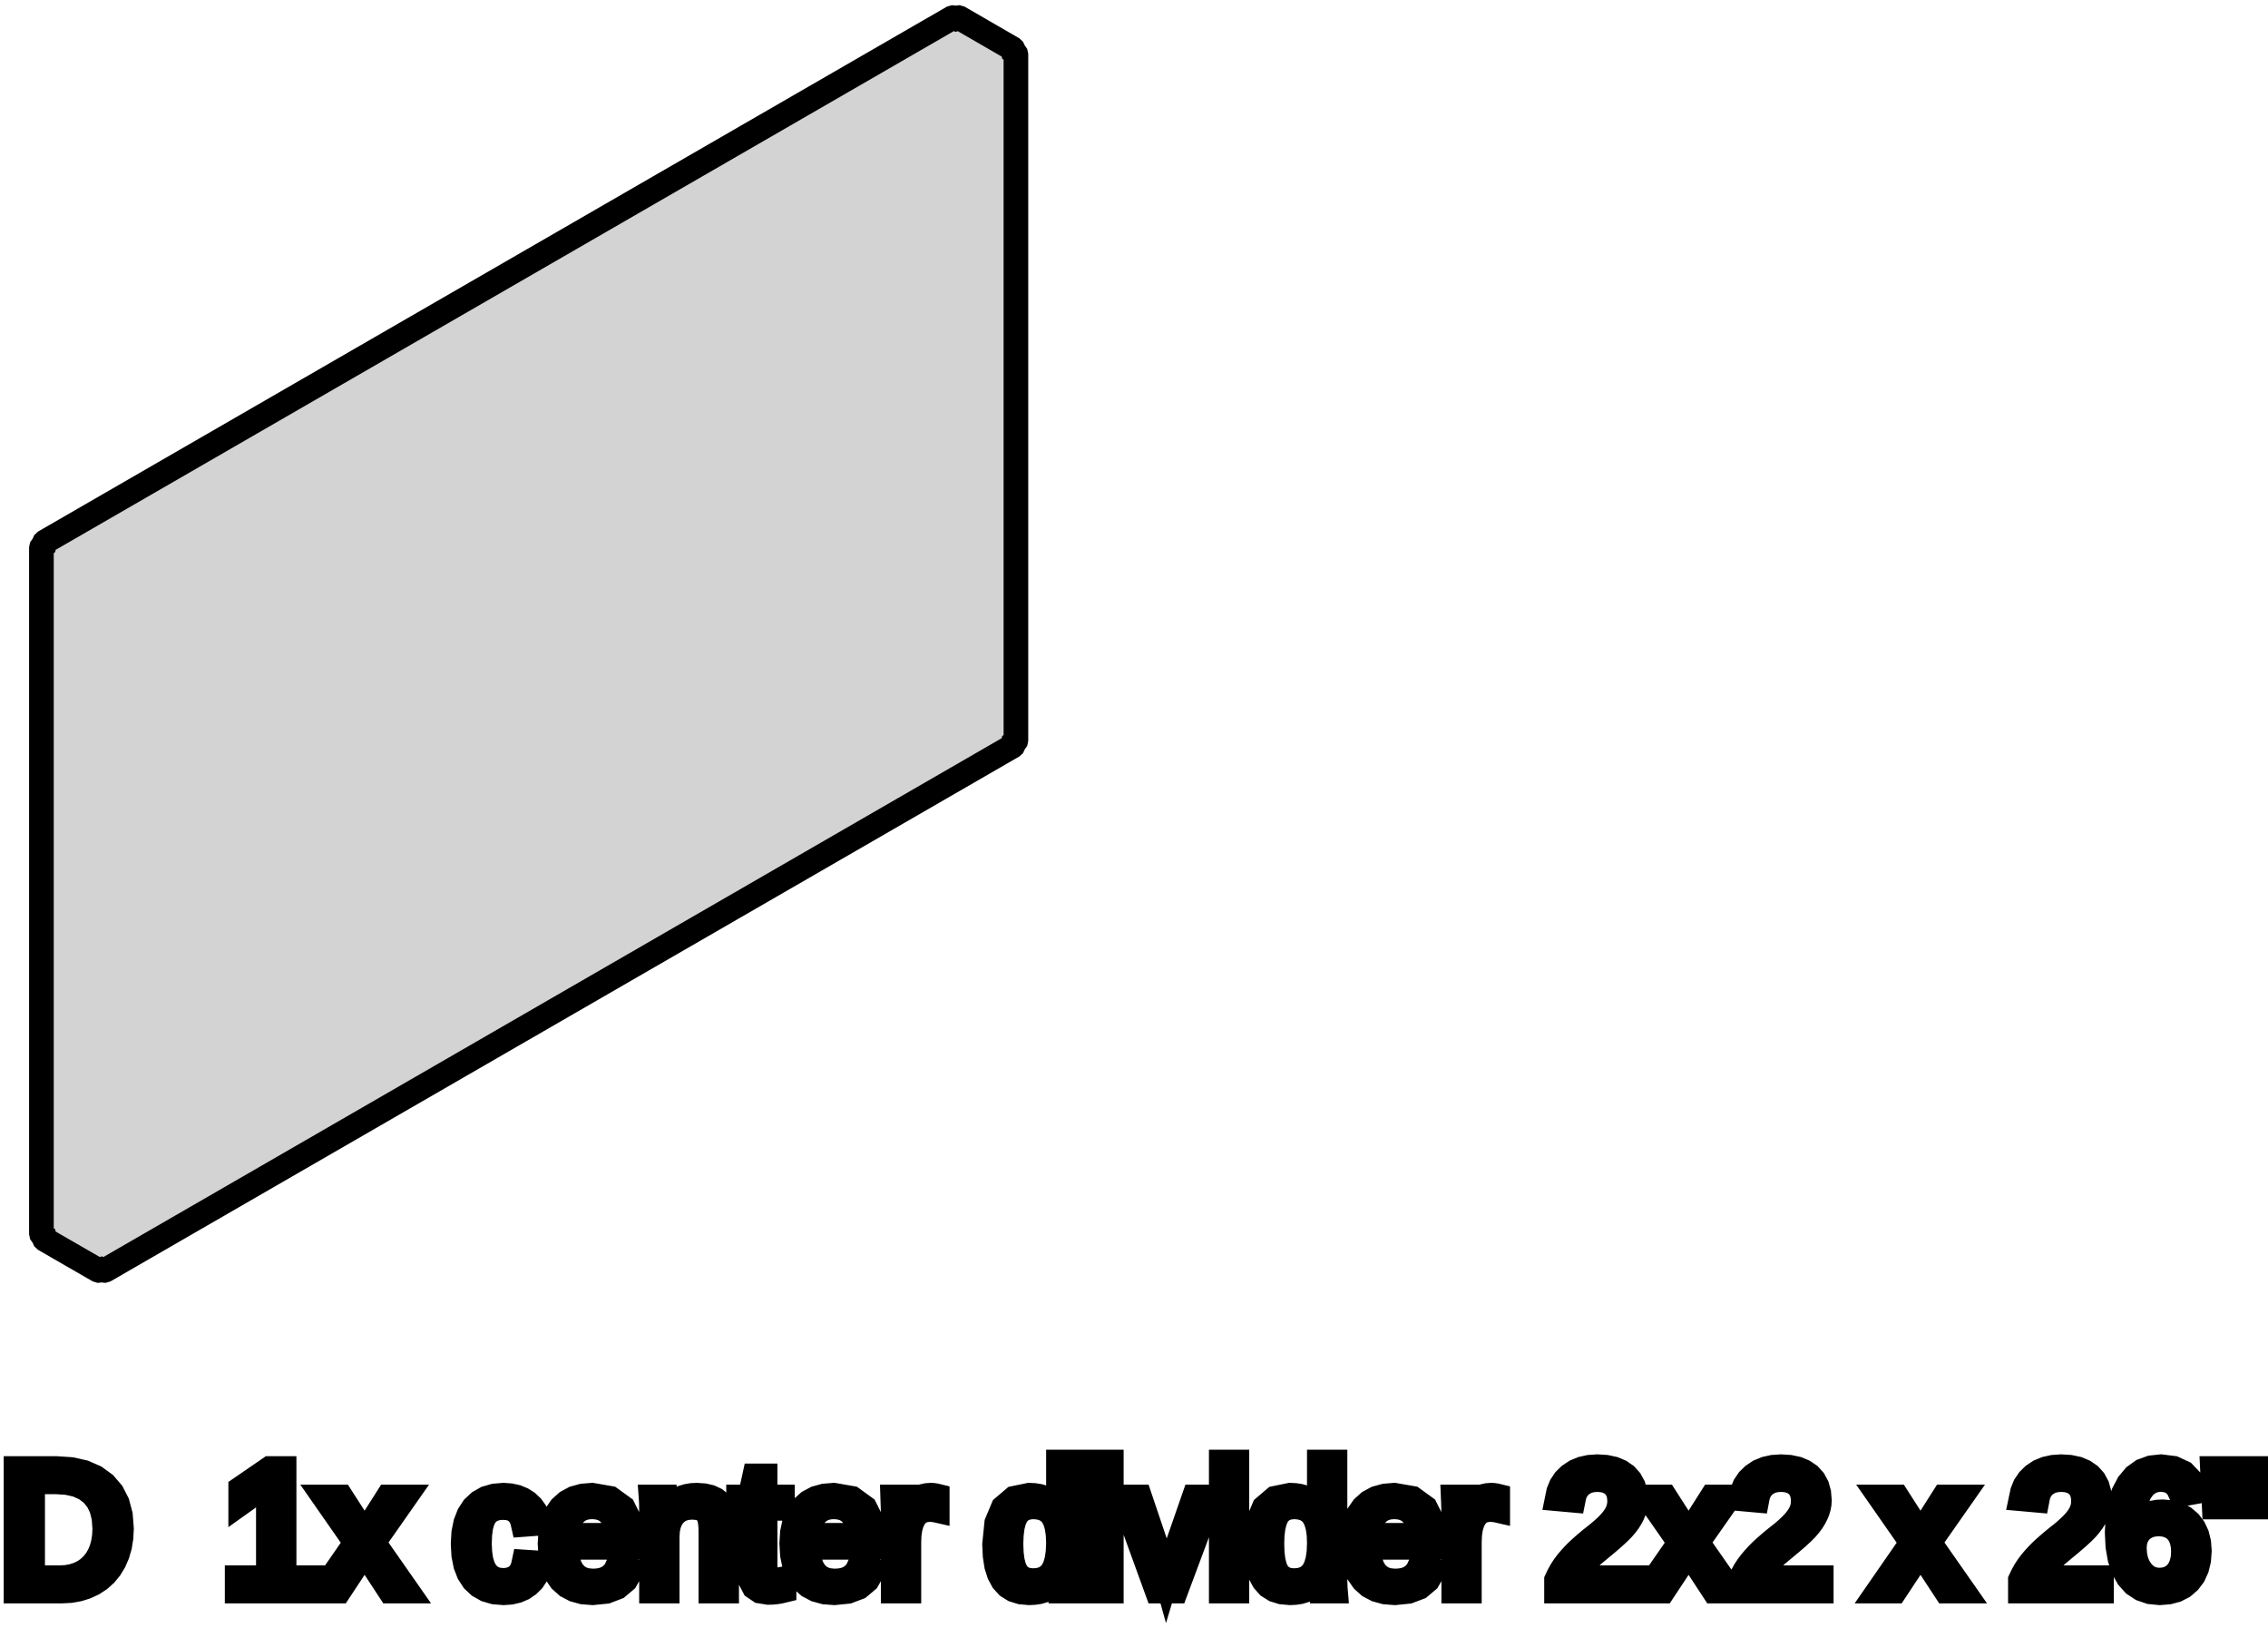
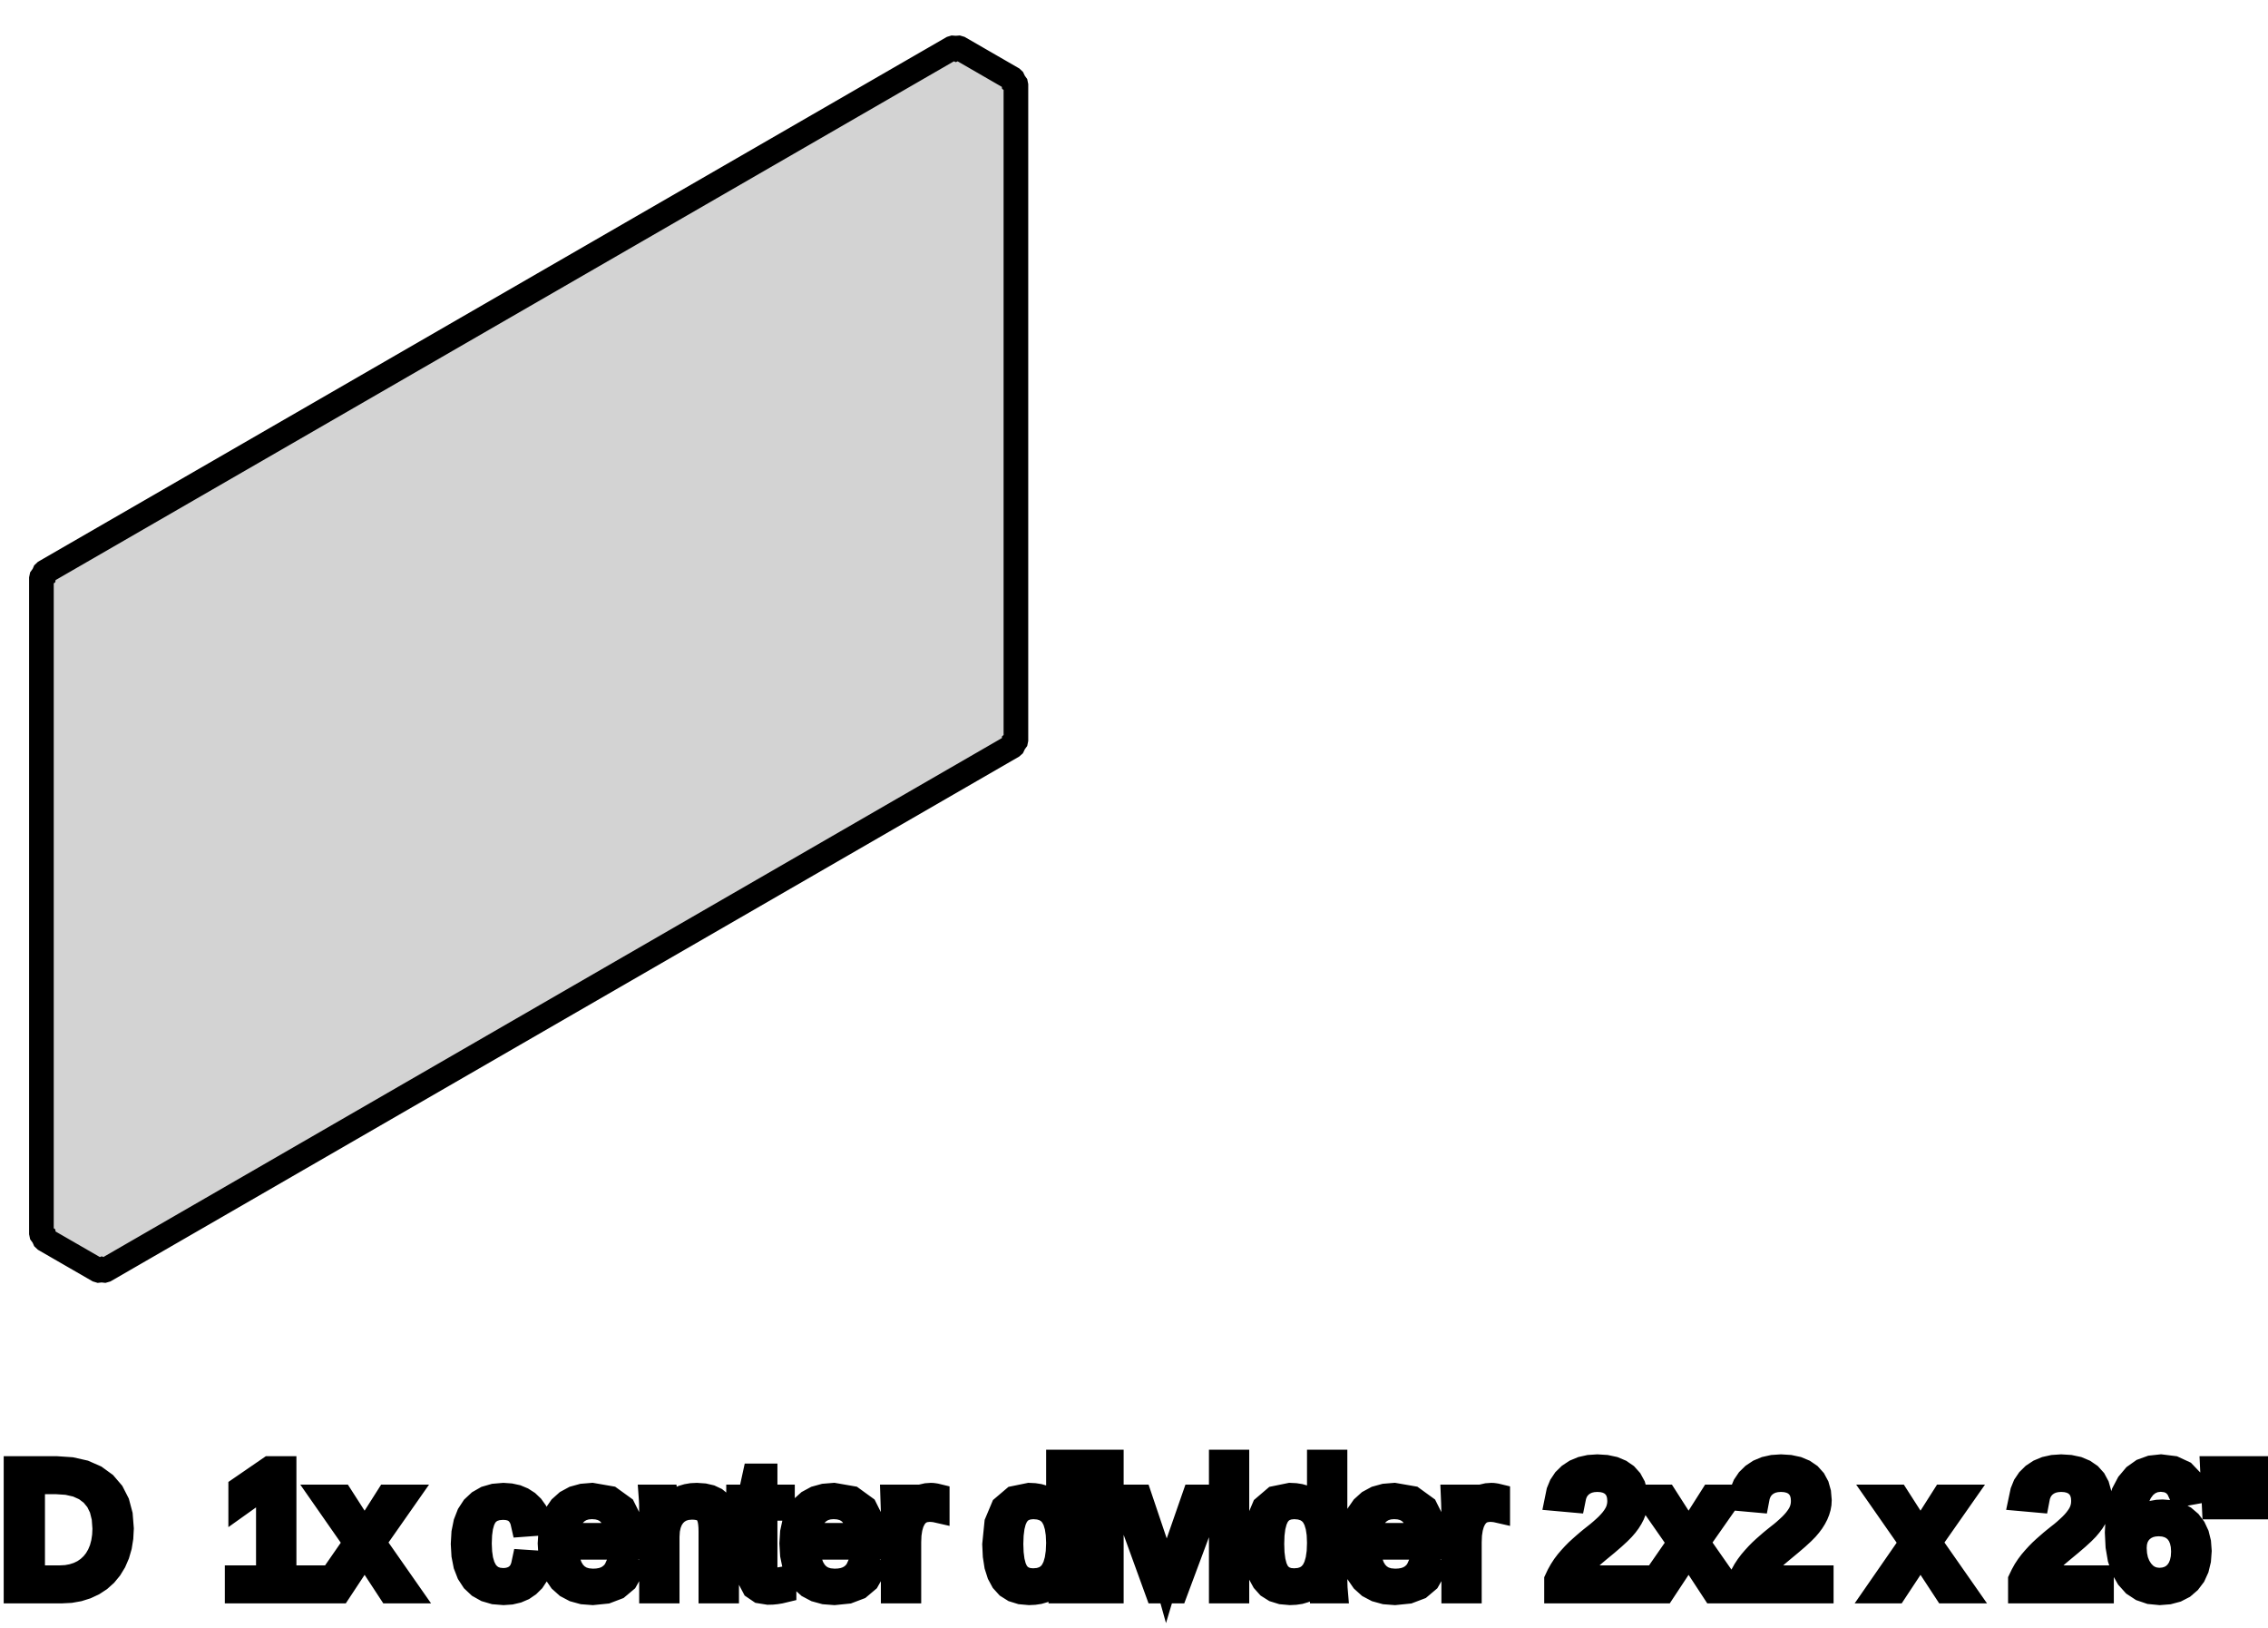
<svg xmlns="http://www.w3.org/2000/svg" width="46mm" height="33mm" viewBox="-1 -25 46 33" version="1.1">
-   <path d=" M 1.141,0.751 L 19.525,-9.864 L 19.543,-9.88 L 19.555,-9.905 L 19.559,-9.937 L 19.584,-9.956  L 19.6,-9.978 L 19.605,-10.002 L 19.605,-23.883 L 19.6,-23.906 L 19.584,-23.929 L 19.559,-23.948  L 19.555,-23.979 L 19.543,-24.004 L 19.525,-24.021 L 18.465,-24.634 L 18.441,-24.641 L 18.414,-24.638  L 18.385,-24.625 L 18.355,-24.638 L 18.328,-24.641 L 18.305,-24.634 L -0.08,-14.019 L -0.098,-14.002  L -0.109,-13.977 L -0.113,-13.946 L -0.139,-13.927 L -0.155,-13.904 L -0.16,-13.88 L -0.16,-0  L -0.155,0.024 L -0.139,0.046 L -0.113,0.065 L -0.109,0.097 L -0.098,0.122 L -0.08,0.139  L 0.981,0.751 L 1.004,0.758 L 1.031,0.755 L 1.061,0.743 L 1.09,0.755 L 1.117,0.758  z M 19.977,7.29 L 20.071,7.276 L 20.157,7.251 L 20.234,7.216 L 20.303,7.17 L 20.365,7.111  L 20.42,7.039 L 20.468,6.953 L 20.475,6.953 L 20.475,6.992 L 20.476,7.035 L 20.478,7.08  L 20.481,7.13 L 20.484,7.176 L 20.487,7.213 L 20.49,7.241 L 20.492,7.26 L 20.796,7.26  L 20.791,7.2 L 20.788,7.114 L 20.786,7.003 L 20.785,6.867 L 20.785,4.644 L 20.468,4.644  L 20.468,5.435 L 20.471,5.649 L 20.468,5.649 L 20.42,5.568 L 20.366,5.499 L 20.304,5.442  L 20.235,5.397 L 20.158,5.362 L 20.072,5.337 L 19.977,5.322 L 19.874,5.317 L 19.567,5.38  L 19.347,5.567 L 19.216,5.879 L 19.172,6.315 L 19.183,6.546 L 19.214,6.746 L 19.268,6.915  L 19.342,7.052 L 19.439,7.159 L 19.56,7.235 L 19.705,7.28 L 19.874,7.295 z M 19.844,7.04 L 19.75,7.007 L 19.672,6.953 L 19.611,6.878 L 19.565,6.777 L 19.532,6.648  L 19.512,6.49 L 19.505,6.305 L 19.512,6.119 L 19.532,5.961 L 19.565,5.831 L 19.612,5.729  L 19.673,5.651 L 19.752,5.596 L 19.847,5.563 L 19.958,5.552 L 20.082,5.563 L 20.188,5.596  L 20.276,5.651 L 20.346,5.728 L 20.399,5.829 L 20.437,5.955 L 20.46,6.107 L 20.468,6.283  L 20.46,6.467 L 20.437,6.625 L 20.399,6.757 L 20.346,6.863 L 20.276,6.945 L 20.187,7.004  L 20.08,7.039 L 19.955,7.05 z M 21.54,4.644 L 21.223,4.644 L 21.223,4.947 L 21.54,4.947 z M 24.087,4.644 L 23.77,4.644 L 23.77,4.947 L 24.087,4.947 z M 25.268,7.29 L 25.363,7.276 L 25.448,7.251 L 25.526,7.216 L 25.595,7.17 L 25.657,7.111  L 25.712,7.039 L 25.759,6.953 L 25.766,6.953 L 25.767,6.992 L 25.768,7.035 L 25.77,7.08  L 25.772,7.13 L 25.776,7.176 L 25.778,7.213 L 25.781,7.241 L 25.784,7.26 L 26.087,7.26  L 26.082,7.2 L 26.079,7.114 L 26.077,7.003 L 26.077,6.867 L 26.077,4.644 L 25.759,4.644  L 25.759,5.435 L 25.763,5.649 L 25.759,5.649 L 25.712,5.568 L 25.657,5.499 L 25.595,5.442  L 25.526,5.397 L 25.45,5.362 L 25.364,5.337 L 25.269,5.322 L 25.165,5.317 L 24.858,5.38  L 24.639,5.567 L 24.507,5.879 L 24.463,6.315 L 24.474,6.546 L 24.506,6.746 L 24.559,6.915  L 24.634,7.052 L 24.73,7.159 L 24.851,7.235 L 24.996,7.28 L 25.165,7.295 z M 25.135,7.04 L 25.041,7.007 L 24.963,6.953 L 24.902,6.878 L 24.856,6.777 L 24.823,6.648  L 24.803,6.49 L 24.797,6.305 L 24.803,6.119 L 24.823,5.961 L 24.857,5.831 L 24.903,5.729  L 24.965,5.651 L 25.043,5.596 L 25.138,5.563 L 25.25,5.552 L 25.374,5.563 L 25.48,5.596  L 25.568,5.651 L 25.638,5.728 L 25.691,5.829 L 25.729,5.955 L 25.752,6.107 L 25.759,6.283  L 25.752,6.467 L 25.729,6.625 L 25.691,6.757 L 25.638,6.863 L 25.567,6.945 L 25.479,7.004  L 25.372,7.039 L 25.246,7.05 z M 41.623,6.99 L 40.328,6.99 L 40.358,6.928 L 40.397,6.865 L 40.445,6.8 L 40.5,6.734  L 40.565,6.665 L 40.641,6.593 L 40.727,6.516 L 40.823,6.435 L 40.992,6.295 L 41.132,6.175  L 41.242,6.074 L 41.322,5.993 L 41.383,5.921 L 41.436,5.85 L 41.481,5.778 L 41.519,5.707  L 41.547,5.635 L 41.568,5.564 L 41.581,5.492 L 41.585,5.419 L 41.572,5.266 L 41.534,5.131  L 41.471,5.014 L 41.383,4.916 L 41.271,4.839 L 41.138,4.783 L 40.982,4.75 L 40.805,4.739  L 40.642,4.75 L 40.494,4.783 L 40.362,4.838 L 40.245,4.915 L 40.148,5.011 L 40.073,5.122  L 40.022,5.248 L 39.992,5.39 L 40.317,5.419 L 40.335,5.325 L 40.367,5.243 L 40.412,5.171  L 40.471,5.11 L 40.541,5.062 L 40.62,5.027 L 40.708,5.007 L 40.805,5 L 40.906,5.007  L 40.995,5.028 L 41.073,5.063 L 41.139,5.113 L 41.191,5.175 L 41.228,5.248 L 41.251,5.334  L 41.258,5.43 L 41.254,5.504 L 41.241,5.574 L 41.219,5.64 L 41.189,5.702 L 41.151,5.761  L 41.108,5.819 L 41.06,5.875 L 41.006,5.931 L 40.948,5.985 L 40.887,6.04 L 40.822,6.095  L 40.753,6.149 L 40.683,6.205 L 40.612,6.263 L 40.542,6.324 L 40.47,6.387 L 40.4,6.452  L 40.331,6.522 L 40.264,6.595 L 40.198,6.672 L 40.136,6.754 L 40.078,6.842 L 40.026,6.936  L 39.978,7.036 L 39.978,7.26 L 41.623,7.26 z M 32.215,6.99 L 30.919,6.99 L 30.95,6.928 L 30.989,6.865 L 31.036,6.8 L 31.092,6.734  L 31.157,6.665 L 31.232,6.593 L 31.318,6.516 L 31.414,6.435 L 31.584,6.295 L 31.723,6.175  L 31.833,6.074 L 31.913,5.993 L 31.975,5.921 L 32.028,5.85 L 32.073,5.778 L 32.11,5.707  L 32.139,5.635 L 32.16,5.564 L 32.172,5.492 L 32.176,5.419 L 32.163,5.266 L 32.126,5.131  L 32.062,5.014 L 31.974,4.916 L 31.862,4.839 L 31.729,4.783 L 31.574,4.75 L 31.397,4.739  L 31.234,4.75 L 31.086,4.783 L 30.954,4.838 L 30.837,4.915 L 30.739,5.011 L 30.665,5.122  L 30.613,5.248 L 30.584,5.39 L 30.908,5.419 L 30.927,5.325 L 30.958,5.243 L 31.004,5.171  L 31.063,5.11 L 31.133,5.062 L 31.212,5.027 L 31.3,5.007 L 31.397,5 L 31.498,5.007  L 31.587,5.028 L 31.664,5.063 L 31.73,5.113 L 31.782,5.175 L 31.82,5.248 L 31.842,5.334  L 31.85,5.43 L 31.846,5.504 L 31.832,5.574 L 31.811,5.64 L 31.78,5.702 L 31.743,5.761  L 31.7,5.819 L 31.651,5.875 L 31.598,5.931 L 31.54,5.985 L 31.478,6.04 L 31.413,6.095  L 31.345,6.149 L 31.274,6.205 L 31.204,6.263 L 31.133,6.324 L 31.062,6.387 L 30.991,6.452  L 30.922,6.522 L 30.855,6.595 L 30.789,6.672 L 30.727,6.754 L 30.67,6.842 L 30.617,6.936  L 30.57,7.036 L 30.57,7.26 L 32.215,7.26 z M 35.939,6.99 L 34.644,6.99 L 34.674,6.928 L 34.713,6.865 L 34.761,6.8 L 34.816,6.734  L 34.881,6.665 L 34.957,6.593 L 35.043,6.516 L 35.139,6.435 L 35.308,6.295 L 35.448,6.175  L 35.558,6.074 L 35.638,5.993 L 35.699,5.921 L 35.752,5.85 L 35.797,5.778 L 35.834,5.707  L 35.863,5.635 L 35.884,5.564 L 35.897,5.492 L 35.901,5.419 L 35.888,5.266 L 35.85,5.131  L 35.787,5.014 L 35.699,4.916 L 35.587,4.839 L 35.453,4.783 L 35.298,4.75 L 35.121,4.739  L 34.958,4.75 L 34.81,4.783 L 34.678,4.838 L 34.562,4.915 L 34.464,5.011 L 34.389,5.122  L 34.337,5.248 L 34.309,5.39 L 34.633,5.419 L 34.651,5.325 L 34.683,5.243 L 34.728,5.171  L 34.787,5.11 L 34.857,5.062 L 34.936,5.027 L 35.024,5.007 L 35.121,5 L 35.222,5.007  L 35.311,5.028 L 35.389,5.063 L 35.455,5.113 L 35.507,5.175 L 35.544,5.248 L 35.567,5.334  L 35.574,5.43 L 35.57,5.504 L 35.557,5.574 L 35.535,5.64 L 35.505,5.702 L 35.467,5.761  L 35.424,5.819 L 35.376,5.875 L 35.322,5.931 L 35.264,5.985 L 35.203,6.04 L 35.138,6.095  L 35.069,6.149 L 34.999,6.205 L 34.928,6.263 L 34.858,6.324 L 34.786,6.387 L 34.716,6.452  L 34.647,6.522 L 34.58,6.595 L 34.514,6.672 L 34.452,6.754 L 34.394,6.842 L 34.342,6.936  L 34.294,7.036 L 34.294,7.26 L 35.939,7.26 z M 42.983,7.281 L 43.14,7.239 L 43.278,7.168 L 43.394,7.068 L 43.488,6.944 L 43.554,6.799  L 43.594,6.634 L 43.608,6.447 L 43.595,6.275 L 43.557,6.121 L 43.494,5.986 L 43.406,5.869  L 43.296,5.775 L 43.168,5.708 L 43.023,5.667 L 42.86,5.654 L 42.761,5.659 L 42.669,5.675  L 42.582,5.701 L 42.5,5.738 L 42.426,5.784 L 42.361,5.841 L 42.305,5.907 L 42.257,5.982  L 42.266,5.756 L 42.294,5.559 L 42.341,5.39 L 42.406,5.249 L 42.488,5.139 L 42.586,5.06  L 42.698,5.012 L 42.827,4.996 L 42.971,5.015 L 43.087,5.072 L 43.175,5.167 L 43.236,5.3  L 43.539,5.245 L 43.44,5.024 L 43.288,4.865 L 43.085,4.771 L 42.83,4.739 L 42.629,4.761  L 42.452,4.825 L 42.3,4.933 L 42.172,5.085 L 42.071,5.276 L 41.999,5.505 L 41.956,5.771  L 41.941,6.075 L 41.955,6.356 L 41.997,6.6 L 42.066,6.81 L 42.164,6.983 L 42.287,7.12  L 42.435,7.217 L 42.608,7.276 L 42.805,7.295 z M 42.689,7.028 L 42.593,6.994 L 42.507,6.937 L 42.431,6.856 L 42.369,6.758 L 42.324,6.647  L 42.298,6.523 L 42.289,6.386 L 42.297,6.278 L 42.323,6.183 L 42.366,6.1 L 42.425,6.029  L 42.499,5.972 L 42.584,5.931 L 42.678,5.907 L 42.784,5.899 L 42.896,5.908 L 42.995,5.936  L 43.08,5.981 L 43.153,6.045 L 43.211,6.126 L 43.252,6.223 L 43.277,6.334 L 43.285,6.461  L 43.277,6.589 L 43.252,6.702 L 43.212,6.801 L 43.154,6.886 L 43.083,6.953 L 42.999,7.001  L 42.903,7.03 L 42.795,7.04 z M 44.848,4.776 L 44.523,4.776 L 44.559,5.557 L 44.809,5.557 z M 5.367,6.99 L 4.762,6.99 L 4.762,4.776 L 4.47,4.776 L 3.882,5.18 L 3.882,5.479  L 4.443,5.079 L 4.443,6.99 L 3.81,6.99 L 3.81,7.26 L 5.367,7.26 z M 44.197,4.776 L 43.873,4.776 L 43.91,5.557 L 44.158,5.557 z M 0.429,7.251 L 0.593,7.222 L 0.746,7.174 L 0.889,7.107 L 1.019,7.022 L 1.133,6.92  L 1.231,6.801 L 1.314,6.665 L 1.379,6.515 L 1.426,6.353 L 1.454,6.179 L 1.464,5.993  L 1.442,5.717 L 1.378,5.476 L 1.271,5.267 L 1.121,5.092 L 0.931,4.954 L 0.706,4.855  L 0.444,4.796 L 0.147,4.776 L -0.675,4.776 L -0.675,7.26 L 0.254,7.26 z M -0.338,6.99 L -0.338,5.046 L 0.14,5.046 L 0.365,5.061 L 0.563,5.106 L 0.732,5.182  L 0.872,5.288 L 0.983,5.423 L 1.062,5.585 L 1.109,5.775 L 1.125,5.993 L 1.118,6.141  L 1.097,6.279 L 1.063,6.407 L 1.014,6.525 L 0.953,6.631 L 0.879,6.724 L 0.793,6.804  L 0.696,6.871 L 0.588,6.923 L 0.472,6.96 L 0.348,6.983 L 0.215,6.99 z M 14.662,7.286 L 14.743,7.278 L 14.823,7.265 L 14.902,7.246 L 14.902,7.012 L 14.845,7.022  L 14.796,7.03 L 14.754,7.035 L 14.719,7.036 L 14.667,7.033 L 14.624,7.022 L 14.589,7.005  L 14.562,6.981 L 14.543,6.948 L 14.529,6.905 L 14.52,6.851 L 14.518,6.788 L 14.518,5.583  L 14.87,5.583 L 14.87,5.352 L 14.518,5.352 L 14.518,4.926 L 14.306,4.926 L 14.213,5.352  L 13.98,5.352 L 13.98,5.583 L 14.2,5.583 L 14.2,6.856 L 14.224,7.045 L 14.295,7.18  L 14.414,7.261 L 14.581,7.288 z M 16.2,7.267 L 16.422,7.183 L 16.589,7.042 L 16.701,6.844 L 16.423,6.765 L 16.396,6.825  L 16.359,6.881 L 16.312,6.93 L 16.255,6.975 L 16.187,7.011 L 16.11,7.037 L 16.022,7.052  L 15.924,7.057 L 15.801,7.046 L 15.694,7.013 L 15.603,6.957 L 15.527,6.879 L 15.468,6.781  L 15.425,6.664 L 15.4,6.528 L 15.392,6.373 L 16.753,6.373 L 16.753,6.331 L 16.7,5.888  L 16.542,5.571 L 16.28,5.381 L 15.912,5.317 L 15.718,5.333 L 15.548,5.38 L 15.402,5.459  L 15.28,5.569 L 15.183,5.709 L 15.114,5.877 L 15.072,6.072 L 15.058,6.294 L 15.072,6.527  L 15.114,6.73 L 15.183,6.902 L 15.28,7.043 L 15.403,7.154 L 15.551,7.232 L 15.725,7.28  L 15.924,7.295 z M 15.395,6.13 L 15.408,6.002 L 15.437,5.889 L 15.481,5.79 L 15.54,5.706 L 15.614,5.639  L 15.699,5.59 L 15.797,5.561 L 15.906,5.552 L 16.018,5.56 L 16.117,5.586 L 16.201,5.63  L 16.271,5.69 L 16.328,5.77 L 16.373,5.869 L 16.405,5.989 L 16.425,6.13 z M 9.359,7.285 L 9.491,7.254 L 9.61,7.203 L 9.715,7.131 L 9.804,7.043 L 9.872,6.94  L 9.921,6.823 L 9.95,6.692 L 9.629,6.671 L 9.61,6.76 L 9.58,6.837 L 9.54,6.901  L 9.489,6.953 L 9.428,6.994 L 9.361,7.022 L 9.287,7.039 L 9.206,7.045 L 9.092,7.034  L 8.994,6.999 L 8.912,6.942 L 8.844,6.862 L 8.792,6.758 L 8.754,6.629 L 8.732,6.476  L 8.724,6.298 L 8.731,6.113 L 8.752,5.958 L 8.788,5.831 L 8.837,5.733 L 8.902,5.66  L 8.985,5.608 L 9.085,5.576 L 9.202,5.566 L 9.289,5.572 L 9.366,5.589 L 9.432,5.618  L 9.488,5.659 L 9.533,5.71 L 9.569,5.769 L 9.596,5.836 L 9.613,5.911 L 9.939,5.887  L 9.905,5.761 L 9.854,5.649 L 9.784,5.552 L 9.697,5.469 L 9.594,5.403 L 9.479,5.355  L 9.351,5.327 L 9.211,5.317 L 9.025,5.333 L 8.862,5.38 L 8.722,5.46 L 8.604,5.57  L 8.512,5.711 L 8.446,5.88 L 8.406,6.078 L 8.393,6.305 L 8.406,6.533 L 8.445,6.731  L 8.511,6.901 L 8.603,7.042 L 8.721,7.153 L 8.862,7.232 L 9.026,7.28 L 9.214,7.295  z M 11.298,7.267 L 11.519,7.183 L 11.687,7.042 L 11.799,6.844 L 11.521,6.765 L 11.494,6.825  L 11.457,6.881 L 11.409,6.93 L 11.352,6.975 L 11.285,7.011 L 11.207,7.037 L 11.12,7.052  L 11.022,7.057 L 10.899,7.046 L 10.792,7.013 L 10.701,6.957 L 10.625,6.879 L 10.566,6.781  L 10.523,6.664 L 10.498,6.528 L 10.489,6.373 L 11.85,6.373 L 11.85,6.331 L 11.798,5.888  L 11.64,5.571 L 11.377,5.381 L 11.009,5.317 L 10.816,5.333 L 10.646,5.38 L 10.5,5.459  L 10.377,5.569 L 10.28,5.709 L 10.211,5.877 L 10.17,6.072 L 10.156,6.294 L 10.17,6.527  L 10.211,6.73 L 10.28,6.902 L 10.377,7.043 L 10.501,7.154 L 10.649,7.232 L 10.823,7.28  L 11.022,7.295 z M 10.493,6.13 L 10.506,6.002 L 10.534,5.889 L 10.579,5.79 L 10.638,5.706 L 10.712,5.639  L 10.797,5.59 L 10.895,5.561 L 11.004,5.552 L 11.116,5.56 L 11.214,5.586 L 11.299,5.63  L 11.369,5.69 L 11.426,5.77 L 11.471,5.869 L 11.503,5.989 L 11.522,6.13 z M 28.802,6.266 L 28.808,6.116 L 28.828,5.985 L 28.86,5.873 L 28.906,5.778 L 28.964,5.704  L 29.033,5.651 L 29.114,5.619 L 29.207,5.608 L 29.258,5.609 L 29.303,5.613 L 29.342,5.618  L 29.377,5.626 L 29.377,5.335 L 29.344,5.327 L 29.312,5.322 L 29.28,5.318 L 29.248,5.317  L 29.163,5.323 L 29.088,5.34 L 29.024,5.368 L 28.969,5.407 L 28.921,5.462 L 28.876,5.536  L 28.834,5.629 L 28.795,5.742 L 28.788,5.742 L 28.787,5.693 L 28.784,5.612 L 28.78,5.498  L 28.774,5.352 L 28.474,5.352 L 28.479,5.472 L 28.482,5.585 L 28.484,5.694 L 28.485,5.797  L 28.485,7.26 L 28.802,7.26 z M 27.568,7.267 L 27.79,7.183 L 27.957,7.042 L 28.07,6.844 L 27.791,6.765 L 27.764,6.825  L 27.727,6.881 L 27.68,6.93 L 27.623,6.975 L 27.555,7.011 L 27.478,7.037 L 27.39,7.052  L 27.292,7.057 L 27.169,7.046 L 27.062,7.013 L 26.971,6.957 L 26.895,6.879 L 26.836,6.781  L 26.794,6.664 L 26.768,6.528 L 26.76,6.373 L 28.121,6.373 L 28.121,6.331 L 28.068,5.888  L 27.91,5.571 L 27.648,5.381 L 27.28,5.317 L 27.086,5.333 L 26.916,5.38 L 26.77,5.459  L 26.648,5.569 L 26.551,5.709 L 26.482,5.877 L 26.44,6.072 L 26.426,6.294 L 26.44,6.527  L 26.482,6.73 L 26.551,6.902 L 26.648,7.043 L 26.771,7.154 L 26.919,7.232 L 27.093,7.28  L 27.292,7.295 z M 26.763,6.13 L 26.776,6.002 L 26.805,5.889 L 26.849,5.79 L 26.909,5.706 L 26.982,5.639  L 27.067,5.59 L 27.165,5.561 L 27.274,5.552 L 27.387,5.56 L 27.485,5.586 L 27.569,5.63  L 27.639,5.69 L 27.697,5.77 L 27.741,5.869 L 27.773,5.989 L 27.793,6.13 z M 12.532,6.155 L 12.54,6.023 L 12.565,5.907 L 12.606,5.805 L 12.664,5.719 L 12.736,5.651  L 12.82,5.602 L 12.917,5.572 L 13.025,5.562 L 13.099,5.565 L 13.163,5.574 L 13.218,5.588  L 13.263,5.608 L 13.301,5.635 L 13.333,5.669 L 13.36,5.71 L 13.381,5.758 L 13.398,5.815  L 13.409,5.883 L 13.416,5.962 L 13.418,6.051 L 13.418,7.26 L 13.738,7.26 L 13.738,5.989  L 13.729,5.822 L 13.701,5.68 L 13.656,5.564 L 13.592,5.473 L 13.509,5.405 L 13.405,5.356  L 13.279,5.327 L 13.133,5.317 L 13.03,5.322 L 12.937,5.338 L 12.852,5.363 L 12.776,5.399  L 12.706,5.447 L 12.641,5.51 L 12.58,5.587 L 12.523,5.679 L 12.518,5.679 L 12.516,5.615  L 12.514,5.562 L 12.513,5.52 L 12.511,5.489 L 12.509,5.442 L 12.508,5.42 L 12.507,5.4  L 12.506,5.383 L 12.505,5.369 L 12.504,5.359 L 12.503,5.352 L 12.204,5.352 L 12.208,5.406  L 12.212,5.491 L 12.213,5.609 L 12.214,5.76 L 12.214,7.26 L 12.532,7.26 z M 17.434,6.266 L 17.44,6.116 L 17.46,5.985 L 17.492,5.873 L 17.538,5.778 L 17.596,5.704  L 17.665,5.651 L 17.747,5.619 L 17.839,5.608 L 17.89,5.609 L 17.935,5.613 L 17.974,5.618  L 18.009,5.626 L 18.009,5.335 L 17.976,5.327 L 17.944,5.322 L 17.912,5.318 L 17.88,5.317  L 17.795,5.323 L 17.72,5.34 L 17.656,5.368 L 17.601,5.407 L 17.553,5.462 L 17.508,5.536  L 17.466,5.629 L 17.427,5.742 L 17.42,5.742 L 17.419,5.693 L 17.416,5.612 L 17.412,5.498  L 17.406,5.352 L 17.106,5.352 L 17.11,5.472 L 17.114,5.585 L 17.116,5.694 L 17.116,5.797  L 17.116,7.26 L 17.434,7.26 z M 33.249,6.477 L 33.762,7.26 L 34.116,7.26 L 33.429,6.276 L 34.076,5.352 L 33.721,5.352  L 33.249,6.095 L 32.773,5.352 L 32.422,5.352 L 33.069,6.28 L 32.39,7.26 L 32.732,7.26  z M 37.953,6.477 L 38.466,7.26 L 38.821,7.26 L 38.133,6.276 L 38.78,5.352 L 38.425,5.352  L 37.953,6.095 L 37.477,5.352 L 37.126,5.352 L 37.773,6.28 L 37.094,7.26 L 37.436,7.26  z M 24.087,5.352 L 23.77,5.352 L 23.77,7.26 L 24.087,7.26 z M 23.558,5.352 L 23.221,5.352 L 22.788,6.597 L 22.719,6.805 L 22.657,7.012 L 22.613,6.855  L 22.577,6.733 L 22.552,6.646 L 22.535,6.594 L 22.116,5.352 L 21.777,5.352 L 22.47,7.26  L 22.846,7.26 z M 21.54,5.352 L 21.223,5.352 L 21.223,7.26 L 21.54,7.26 z M 6.396,6.477 L 6.909,7.26 L 7.263,7.26 L 6.575,6.276 L 7.222,5.352 L 6.868,5.352  L 6.396,6.095 L 5.919,5.352 L 5.569,5.352 L 6.216,6.28 L 5.537,7.26 L 5.879,7.26  z " stroke="black" fill="lightgray" stroke-width="0.5" />
+   <path d=" M 1.141,0.751 L 19.525,-9.864 L 19.543,-9.88 L 19.555,-9.905 L 19.559,-9.937 L 19.584,-9.956  L 19.6,-9.978 L 19.605,-10.002 L 19.605,-23.27 L 19.6,-23.294 L 19.584,-23.316 L 19.559,-23.335  L 19.555,-23.367 L 19.543,-23.392 L 19.525,-23.409 L 18.465,-24.021 L 18.441,-24.028 L 18.414,-24.026  L 18.385,-24.013 L 18.355,-24.026 L 18.328,-24.028 L 18.305,-24.021 L -0.08,-13.407 L -0.098,-13.39  L -0.109,-13.365 L -0.113,-13.333 L -0.139,-13.314 L -0.155,-13.292 L -0.16,-13.268 L -0.16,-0  L -0.155,0.024 L -0.139,0.046 L -0.113,0.065 L -0.109,0.097 L -0.098,0.122 L -0.08,0.139  L 0.981,0.751 L 1.004,0.758 L 1.031,0.755 L 1.061,0.743 L 1.09,0.755 L 1.117,0.758  z M 19.977,7.29 L 20.071,7.276 L 20.157,7.251 L 20.234,7.216 L 20.303,7.17 L 20.365,7.111  L 20.42,7.039 L 20.468,6.953 L 20.475,6.953 L 20.475,6.992 L 20.476,7.035 L 20.478,7.08  L 20.481,7.13 L 20.484,7.176 L 20.487,7.213 L 20.49,7.241 L 20.492,7.26 L 20.796,7.26  L 20.791,7.2 L 20.788,7.114 L 20.786,7.003 L 20.785,6.867 L 20.785,4.644 L 20.468,4.644  L 20.468,5.435 L 20.471,5.649 L 20.468,5.649 L 20.42,5.568 L 20.366,5.499 L 20.304,5.442  L 20.235,5.397 L 20.158,5.362 L 20.072,5.337 L 19.977,5.322 L 19.874,5.317 L 19.567,5.38  L 19.347,5.567 L 19.216,5.879 L 19.172,6.315 L 19.183,6.546 L 19.214,6.746 L 19.268,6.915  L 19.342,7.052 L 19.439,7.159 L 19.56,7.235 L 19.705,7.28 L 19.874,7.295 z M 19.844,7.04 L 19.75,7.007 L 19.672,6.953 L 19.611,6.878 L 19.565,6.777 L 19.532,6.648  L 19.512,6.49 L 19.505,6.305 L 19.512,6.119 L 19.532,5.961 L 19.565,5.831 L 19.612,5.729  L 19.673,5.651 L 19.752,5.596 L 19.847,5.563 L 19.958,5.552 L 20.082,5.563 L 20.188,5.596  L 20.276,5.651 L 20.346,5.728 L 20.399,5.829 L 20.437,5.955 L 20.46,6.107 L 20.468,6.283  L 20.46,6.467 L 20.437,6.625 L 20.399,6.757 L 20.346,6.863 L 20.276,6.945 L 20.187,7.004  L 20.08,7.039 L 19.955,7.05 z M 21.54,4.644 L 21.223,4.644 L 21.223,4.947 L 21.54,4.947 z M 24.087,4.644 L 23.77,4.644 L 23.77,4.947 L 24.087,4.947 z M 25.268,7.29 L 25.363,7.276 L 25.448,7.251 L 25.526,7.216 L 25.595,7.17 L 25.657,7.111  L 25.712,7.039 L 25.759,6.953 L 25.766,6.953 L 25.767,6.992 L 25.768,7.035 L 25.77,7.08  L 25.772,7.13 L 25.776,7.176 L 25.778,7.213 L 25.781,7.241 L 25.784,7.26 L 26.087,7.26  L 26.082,7.2 L 26.079,7.114 L 26.077,7.003 L 26.077,6.867 L 26.077,4.644 L 25.759,4.644  L 25.759,5.435 L 25.763,5.649 L 25.759,5.649 L 25.712,5.568 L 25.657,5.499 L 25.595,5.442  L 25.526,5.397 L 25.45,5.362 L 25.364,5.337 L 25.269,5.322 L 25.165,5.317 L 24.858,5.38  L 24.639,5.567 L 24.507,5.879 L 24.463,6.315 L 24.474,6.546 L 24.506,6.746 L 24.559,6.915  L 24.634,7.052 L 24.73,7.159 L 24.851,7.235 L 24.996,7.28 L 25.165,7.295 z M 25.135,7.04 L 25.041,7.007 L 24.963,6.953 L 24.902,6.878 L 24.856,6.777 L 24.823,6.648  L 24.803,6.49 L 24.797,6.305 L 24.803,6.119 L 24.823,5.961 L 24.857,5.831 L 24.903,5.729  L 24.965,5.651 L 25.043,5.596 L 25.138,5.563 L 25.25,5.552 L 25.374,5.563 L 25.48,5.596  L 25.568,5.651 L 25.638,5.728 L 25.691,5.829 L 25.729,5.955 L 25.752,6.107 L 25.759,6.283  L 25.752,6.467 L 25.729,6.625 L 25.691,6.757 L 25.638,6.863 L 25.567,6.945 L 25.479,7.004  L 25.372,7.039 L 25.246,7.05 z M 41.623,6.99 L 40.328,6.99 L 40.358,6.928 L 40.397,6.865 L 40.445,6.8 L 40.5,6.734  L 40.565,6.665 L 40.641,6.593 L 40.727,6.516 L 40.823,6.435 L 40.992,6.295 L 41.132,6.175  L 41.242,6.074 L 41.322,5.993 L 41.383,5.921 L 41.436,5.85 L 41.481,5.778 L 41.519,5.707  L 41.547,5.635 L 41.568,5.564 L 41.581,5.492 L 41.585,5.419 L 41.572,5.266 L 41.534,5.131  L 41.471,5.014 L 41.383,4.916 L 41.271,4.839 L 41.138,4.783 L 40.982,4.75 L 40.805,4.739  L 40.642,4.75 L 40.494,4.783 L 40.362,4.838 L 40.245,4.915 L 40.148,5.011 L 40.073,5.122  L 40.022,5.248 L 39.992,5.39 L 40.317,5.419 L 40.335,5.325 L 40.367,5.243 L 40.412,5.171  L 40.471,5.11 L 40.541,5.062 L 40.62,5.027 L 40.708,5.007 L 40.805,5 L 40.906,5.007  L 40.995,5.028 L 41.073,5.063 L 41.139,5.113 L 41.191,5.175 L 41.228,5.248 L 41.251,5.334  L 41.258,5.43 L 41.254,5.504 L 41.241,5.574 L 41.219,5.64 L 41.189,5.702 L 41.151,5.761  L 41.108,5.819 L 41.06,5.875 L 41.006,5.931 L 40.948,5.985 L 40.887,6.04 L 40.822,6.095  L 40.753,6.149 L 40.683,6.205 L 40.612,6.263 L 40.542,6.324 L 40.47,6.387 L 40.4,6.452  L 40.331,6.522 L 40.264,6.595 L 40.198,6.672 L 40.136,6.754 L 40.078,6.842 L 40.026,6.936  L 39.978,7.036 L 39.978,7.26 L 41.623,7.26 z M 32.215,6.99 L 30.919,6.99 L 30.95,6.928 L 30.989,6.865 L 31.036,6.8 L 31.092,6.734  L 31.157,6.665 L 31.232,6.593 L 31.318,6.516 L 31.414,6.435 L 31.584,6.295 L 31.723,6.175  L 31.833,6.074 L 31.913,5.993 L 31.975,5.921 L 32.028,5.85 L 32.073,5.778 L 32.11,5.707  L 32.139,5.635 L 32.16,5.564 L 32.172,5.492 L 32.176,5.419 L 32.163,5.266 L 32.126,5.131  L 32.062,5.014 L 31.974,4.916 L 31.862,4.839 L 31.729,4.783 L 31.574,4.75 L 31.397,4.739  L 31.234,4.75 L 31.086,4.783 L 30.954,4.838 L 30.837,4.915 L 30.739,5.011 L 30.665,5.122  L 30.613,5.248 L 30.584,5.39 L 30.908,5.419 L 30.927,5.325 L 30.958,5.243 L 31.004,5.171  L 31.063,5.11 L 31.133,5.062 L 31.212,5.027 L 31.3,5.007 L 31.397,5 L 31.498,5.007  L 31.587,5.028 L 31.664,5.063 L 31.73,5.113 L 31.782,5.175 L 31.82,5.248 L 31.842,5.334  L 31.85,5.43 L 31.846,5.504 L 31.832,5.574 L 31.811,5.64 L 31.78,5.702 L 31.743,5.761  L 31.7,5.819 L 31.651,5.875 L 31.598,5.931 L 31.54,5.985 L 31.478,6.04 L 31.413,6.095  L 31.345,6.149 L 31.274,6.205 L 31.204,6.263 L 31.133,6.324 L 31.062,6.387 L 30.991,6.452  L 30.922,6.522 L 30.855,6.595 L 30.789,6.672 L 30.727,6.754 L 30.67,6.842 L 30.617,6.936  L 30.57,7.036 L 30.57,7.26 L 32.215,7.26 z M 35.939,6.99 L 34.644,6.99 L 34.674,6.928 L 34.713,6.865 L 34.761,6.8 L 34.816,6.734  L 34.881,6.665 L 34.957,6.593 L 35.043,6.516 L 35.139,6.435 L 35.308,6.295 L 35.448,6.175  L 35.558,6.074 L 35.638,5.993 L 35.699,5.921 L 35.752,5.85 L 35.797,5.778 L 35.834,5.707  L 35.863,5.635 L 35.884,5.564 L 35.897,5.492 L 35.901,5.419 L 35.888,5.266 L 35.85,5.131  L 35.787,5.014 L 35.699,4.916 L 35.587,4.839 L 35.453,4.783 L 35.298,4.75 L 35.121,4.739  L 34.958,4.75 L 34.81,4.783 L 34.678,4.838 L 34.562,4.915 L 34.464,5.011 L 34.389,5.122  L 34.337,5.248 L 34.309,5.39 L 34.633,5.419 L 34.651,5.325 L 34.683,5.243 L 34.728,5.171  L 34.787,5.11 L 34.857,5.062 L 34.936,5.027 L 35.024,5.007 L 35.121,5 L 35.222,5.007  L 35.311,5.028 L 35.389,5.063 L 35.455,5.113 L 35.507,5.175 L 35.544,5.248 L 35.567,5.334  L 35.574,5.43 L 35.57,5.504 L 35.557,5.574 L 35.535,5.64 L 35.505,5.702 L 35.467,5.761  L 35.424,5.819 L 35.376,5.875 L 35.322,5.931 L 35.264,5.985 L 35.203,6.04 L 35.138,6.095  L 35.069,6.149 L 34.999,6.205 L 34.928,6.263 L 34.858,6.324 L 34.786,6.387 L 34.716,6.452  L 34.647,6.522 L 34.58,6.595 L 34.514,6.672 L 34.452,6.754 L 34.394,6.842 L 34.342,6.936  L 34.294,7.036 L 34.294,7.26 L 35.939,7.26 z M 42.983,7.281 L 43.14,7.239 L 43.278,7.168 L 43.394,7.068 L 43.488,6.944 L 43.554,6.799  L 43.594,6.634 L 43.608,6.447 L 43.595,6.275 L 43.557,6.121 L 43.494,5.986 L 43.406,5.869  L 43.296,5.775 L 43.168,5.708 L 43.023,5.667 L 42.86,5.654 L 42.761,5.659 L 42.669,5.675  L 42.582,5.701 L 42.5,5.738 L 42.426,5.784 L 42.361,5.841 L 42.305,5.907 L 42.257,5.982  L 42.266,5.756 L 42.294,5.559 L 42.341,5.39 L 42.406,5.249 L 42.488,5.139 L 42.586,5.06  L 42.698,5.012 L 42.827,4.996 L 42.971,5.015 L 43.087,5.072 L 43.175,5.167 L 43.236,5.3  L 43.539,5.245 L 43.44,5.024 L 43.288,4.865 L 43.085,4.771 L 42.83,4.739 L 42.629,4.761  L 42.452,4.825 L 42.3,4.933 L 42.172,5.085 L 42.071,5.276 L 41.999,5.505 L 41.956,5.771  L 41.941,6.075 L 41.955,6.356 L 41.997,6.6 L 42.066,6.81 L 42.164,6.983 L 42.287,7.12  L 42.435,7.217 L 42.608,7.276 L 42.805,7.295 z M 42.689,7.028 L 42.593,6.994 L 42.507,6.937 L 42.431,6.856 L 42.369,6.758 L 42.324,6.647  L 42.298,6.523 L 42.289,6.386 L 42.297,6.278 L 42.323,6.183 L 42.366,6.1 L 42.425,6.029  L 42.499,5.972 L 42.584,5.931 L 42.678,5.907 L 42.784,5.899 L 42.896,5.908 L 42.995,5.936  L 43.08,5.981 L 43.153,6.045 L 43.211,6.126 L 43.252,6.223 L 43.277,6.334 L 43.285,6.461  L 43.277,6.589 L 43.252,6.702 L 43.212,6.801 L 43.154,6.886 L 43.083,6.953 L 42.999,7.001  L 42.903,7.03 L 42.795,7.04 z M 44.848,4.776 L 44.523,4.776 L 44.559,5.557 L 44.809,5.557 z M 5.367,6.99 L 4.762,6.99 L 4.762,4.776 L 4.47,4.776 L 3.882,5.18 L 3.882,5.479  L 4.443,5.079 L 4.443,6.99 L 3.81,6.99 L 3.81,7.26 L 5.367,7.26 z M 44.197,4.776 L 43.873,4.776 L 43.91,5.557 L 44.158,5.557 z M 0.429,7.251 L 0.593,7.222 L 0.746,7.174 L 0.889,7.107 L 1.019,7.022 L 1.133,6.92  L 1.231,6.801 L 1.314,6.665 L 1.379,6.515 L 1.426,6.353 L 1.454,6.179 L 1.464,5.993  L 1.442,5.717 L 1.378,5.476 L 1.271,5.267 L 1.121,5.092 L 0.931,4.954 L 0.706,4.855  L 0.444,4.796 L 0.147,4.776 L -0.675,4.776 L -0.675,7.26 L 0.254,7.26 z M -0.338,6.99 L -0.338,5.046 L 0.14,5.046 L 0.365,5.061 L 0.563,5.106 L 0.732,5.182  L 0.872,5.288 L 0.983,5.423 L 1.062,5.585 L 1.109,5.775 L 1.125,5.993 L 1.118,6.141  L 1.097,6.279 L 1.063,6.407 L 1.014,6.525 L 0.953,6.631 L 0.879,6.724 L 0.793,6.804  L 0.696,6.871 L 0.588,6.923 L 0.472,6.96 L 0.348,6.983 L 0.215,6.99 z M 14.662,7.286 L 14.743,7.278 L 14.823,7.265 L 14.902,7.246 L 14.902,7.012 L 14.845,7.022  L 14.796,7.03 L 14.754,7.035 L 14.719,7.036 L 14.667,7.033 L 14.624,7.022 L 14.589,7.005  L 14.562,6.981 L 14.543,6.948 L 14.529,6.905 L 14.52,6.851 L 14.518,6.788 L 14.518,5.583  L 14.87,5.583 L 14.87,5.352 L 14.518,5.352 L 14.518,4.926 L 14.306,4.926 L 14.213,5.352  L 13.98,5.352 L 13.98,5.583 L 14.2,5.583 L 14.2,6.856 L 14.224,7.045 L 14.295,7.18  L 14.414,7.261 L 14.581,7.288 z M 16.2,7.267 L 16.422,7.183 L 16.589,7.042 L 16.701,6.844 L 16.423,6.765 L 16.396,6.825  L 16.359,6.881 L 16.312,6.93 L 16.255,6.975 L 16.187,7.011 L 16.11,7.037 L 16.022,7.052  L 15.924,7.057 L 15.801,7.046 L 15.694,7.013 L 15.603,6.957 L 15.527,6.879 L 15.468,6.781  L 15.425,6.664 L 15.4,6.528 L 15.392,6.373 L 16.753,6.373 L 16.753,6.331 L 16.7,5.888  L 16.542,5.571 L 16.28,5.381 L 15.912,5.317 L 15.718,5.333 L 15.548,5.38 L 15.402,5.459  L 15.28,5.569 L 15.183,5.709 L 15.114,5.877 L 15.072,6.072 L 15.058,6.294 L 15.072,6.527  L 15.114,6.73 L 15.183,6.902 L 15.28,7.043 L 15.403,7.154 L 15.551,7.232 L 15.725,7.28  L 15.924,7.295 z M 15.395,6.13 L 15.408,6.002 L 15.437,5.889 L 15.481,5.79 L 15.54,5.706 L 15.614,5.639  L 15.699,5.59 L 15.797,5.561 L 15.906,5.552 L 16.018,5.56 L 16.117,5.586 L 16.201,5.63  L 16.271,5.69 L 16.328,5.77 L 16.373,5.869 L 16.405,5.989 L 16.425,6.13 z M 9.359,7.285 L 9.491,7.254 L 9.61,7.203 L 9.715,7.131 L 9.804,7.043 L 9.872,6.94  L 9.921,6.823 L 9.95,6.692 L 9.629,6.671 L 9.61,6.76 L 9.58,6.837 L 9.54,6.901  L 9.489,6.953 L 9.428,6.994 L 9.361,7.022 L 9.287,7.039 L 9.206,7.045 L 9.092,7.034  L 8.994,6.999 L 8.912,6.942 L 8.844,6.862 L 8.792,6.758 L 8.754,6.629 L 8.732,6.476  L 8.724,6.298 L 8.731,6.113 L 8.752,5.958 L 8.788,5.831 L 8.837,5.733 L 8.902,5.66  L 8.985,5.608 L 9.085,5.576 L 9.202,5.566 L 9.289,5.572 L 9.366,5.589 L 9.432,5.618  L 9.488,5.659 L 9.533,5.71 L 9.569,5.769 L 9.596,5.836 L 9.613,5.911 L 9.939,5.887  L 9.905,5.761 L 9.854,5.649 L 9.784,5.552 L 9.697,5.469 L 9.594,5.403 L 9.479,5.355  L 9.351,5.327 L 9.211,5.317 L 9.025,5.333 L 8.862,5.38 L 8.722,5.46 L 8.604,5.57  L 8.512,5.711 L 8.446,5.88 L 8.406,6.078 L 8.393,6.305 L 8.406,6.533 L 8.445,6.731  L 8.511,6.901 L 8.603,7.042 L 8.721,7.153 L 8.862,7.232 L 9.026,7.28 L 9.214,7.295  z M 11.298,7.267 L 11.519,7.183 L 11.687,7.042 L 11.799,6.844 L 11.521,6.765 L 11.494,6.825  L 11.457,6.881 L 11.409,6.93 L 11.352,6.975 L 11.285,7.011 L 11.207,7.037 L 11.12,7.052  L 11.022,7.057 L 10.899,7.046 L 10.792,7.013 L 10.701,6.957 L 10.625,6.879 L 10.566,6.781  L 10.523,6.664 L 10.498,6.528 L 10.489,6.373 L 11.85,6.373 L 11.85,6.331 L 11.798,5.888  L 11.64,5.571 L 11.377,5.381 L 11.009,5.317 L 10.816,5.333 L 10.646,5.38 L 10.5,5.459  L 10.377,5.569 L 10.28,5.709 L 10.211,5.877 L 10.17,6.072 L 10.156,6.294 L 10.17,6.527  L 10.211,6.73 L 10.28,6.902 L 10.377,7.043 L 10.501,7.154 L 10.649,7.232 L 10.823,7.28  L 11.022,7.295 z M 10.493,6.13 L 10.506,6.002 L 10.534,5.889 L 10.579,5.79 L 10.638,5.706 L 10.712,5.639  L 10.797,5.59 L 10.895,5.561 L 11.004,5.552 L 11.116,5.56 L 11.214,5.586 L 11.299,5.63  L 11.369,5.69 L 11.426,5.77 L 11.471,5.869 L 11.503,5.989 L 11.522,6.13 z M 28.802,6.266 L 28.808,6.116 L 28.828,5.985 L 28.86,5.873 L 28.906,5.778 L 28.964,5.704  L 29.033,5.651 L 29.114,5.619 L 29.207,5.608 L 29.258,5.609 L 29.303,5.613 L 29.342,5.618  L 29.377,5.626 L 29.377,5.335 L 29.344,5.327 L 29.312,5.322 L 29.28,5.318 L 29.248,5.317  L 29.163,5.323 L 29.088,5.34 L 29.024,5.368 L 28.969,5.407 L 28.921,5.462 L 28.876,5.536  L 28.834,5.629 L 28.795,5.742 L 28.788,5.742 L 28.787,5.693 L 28.784,5.612 L 28.78,5.498  L 28.774,5.352 L 28.474,5.352 L 28.479,5.472 L 28.482,5.585 L 28.484,5.694 L 28.485,5.797  L 28.485,7.26 L 28.802,7.26 z M 27.568,7.267 L 27.79,7.183 L 27.957,7.042 L 28.07,6.844 L 27.791,6.765 L 27.764,6.825  L 27.727,6.881 L 27.68,6.93 L 27.623,6.975 L 27.555,7.011 L 27.478,7.037 L 27.39,7.052  L 27.292,7.057 L 27.169,7.046 L 27.062,7.013 L 26.971,6.957 L 26.895,6.879 L 26.836,6.781  L 26.794,6.664 L 26.768,6.528 L 26.76,6.373 L 28.121,6.373 L 28.121,6.331 L 28.068,5.888  L 27.91,5.571 L 27.648,5.381 L 27.28,5.317 L 27.086,5.333 L 26.916,5.38 L 26.77,5.459  L 26.648,5.569 L 26.551,5.709 L 26.482,5.877 L 26.44,6.072 L 26.426,6.294 L 26.44,6.527  L 26.482,6.73 L 26.551,6.902 L 26.648,7.043 L 26.771,7.154 L 26.919,7.232 L 27.093,7.28  L 27.292,7.295 z M 26.763,6.13 L 26.776,6.002 L 26.805,5.889 L 26.849,5.79 L 26.909,5.706 L 26.982,5.639  L 27.067,5.59 L 27.165,5.561 L 27.274,5.552 L 27.387,5.56 L 27.485,5.586 L 27.569,5.63  L 27.639,5.69 L 27.697,5.77 L 27.741,5.869 L 27.773,5.989 L 27.793,6.13 z M 12.532,6.155 L 12.54,6.023 L 12.565,5.907 L 12.606,5.805 L 12.664,5.719 L 12.736,5.651  L 12.82,5.602 L 12.917,5.572 L 13.025,5.562 L 13.099,5.565 L 13.163,5.574 L 13.218,5.588  L 13.263,5.608 L 13.301,5.635 L 13.333,5.669 L 13.36,5.71 L 13.381,5.758 L 13.398,5.815  L 13.409,5.883 L 13.416,5.962 L 13.418,6.051 L 13.418,7.26 L 13.738,7.26 L 13.738,5.989  L 13.729,5.822 L 13.701,5.68 L 13.656,5.564 L 13.592,5.473 L 13.509,5.405 L 13.405,5.356  L 13.279,5.327 L 13.133,5.317 L 13.03,5.322 L 12.937,5.338 L 12.852,5.363 L 12.776,5.399  L 12.706,5.447 L 12.641,5.51 L 12.58,5.587 L 12.523,5.679 L 12.518,5.679 L 12.516,5.615  L 12.514,5.562 L 12.513,5.52 L 12.511,5.489 L 12.509,5.442 L 12.508,5.42 L 12.507,5.4  L 12.506,5.383 L 12.505,5.369 L 12.504,5.359 L 12.503,5.352 L 12.204,5.352 L 12.208,5.406  L 12.212,5.491 L 12.213,5.609 L 12.214,5.76 L 12.214,7.26 L 12.532,7.26 z M 17.434,6.266 L 17.44,6.116 L 17.46,5.985 L 17.492,5.873 L 17.538,5.778 L 17.596,5.704  L 17.665,5.651 L 17.747,5.619 L 17.839,5.608 L 17.89,5.609 L 17.935,5.613 L 17.974,5.618  L 18.009,5.626 L 18.009,5.335 L 17.976,5.327 L 17.944,5.322 L 17.912,5.318 L 17.88,5.317  L 17.795,5.323 L 17.72,5.34 L 17.656,5.368 L 17.601,5.407 L 17.553,5.462 L 17.508,5.536  L 17.466,5.629 L 17.427,5.742 L 17.42,5.742 L 17.419,5.693 L 17.416,5.612 L 17.412,5.498  L 17.406,5.352 L 17.106,5.352 L 17.11,5.472 L 17.114,5.585 L 17.116,5.694 L 17.116,5.797  L 17.116,7.26 L 17.434,7.26 z M 33.249,6.477 L 33.762,7.26 L 34.116,7.26 L 33.429,6.276 L 34.076,5.352 L 33.721,5.352  L 33.249,6.095 L 32.773,5.352 L 32.422,5.352 L 33.069,6.28 L 32.39,7.26 L 32.732,7.26  z M 37.953,6.477 L 38.466,7.26 L 38.821,7.26 L 38.133,6.276 L 38.78,5.352 L 38.425,5.352  L 37.953,6.095 L 37.477,5.352 L 37.126,5.352 L 37.773,6.28 L 37.094,7.26 L 37.436,7.26  z M 24.087,5.352 L 23.77,5.352 L 23.77,7.26 L 24.087,7.26 z M 23.558,5.352 L 23.221,5.352 L 22.788,6.597 L 22.719,6.805 L 22.657,7.012 L 22.613,6.855  L 22.577,6.733 L 22.552,6.646 L 22.535,6.594 L 22.116,5.352 L 21.777,5.352 L 22.47,7.26  L 22.846,7.26 z M 21.54,5.352 L 21.223,5.352 L 21.223,7.26 L 21.54,7.26 z M 6.396,6.477 L 6.909,7.26 L 7.263,7.26 L 6.575,6.276 L 7.222,5.352 L 6.868,5.352  L 6.396,6.095 L 5.919,5.352 L 5.569,5.352 L 6.216,6.28 L 5.537,7.26 L 5.879,7.26  z " stroke="black" fill="lightgray" stroke-width="0.5" />
</svg>
